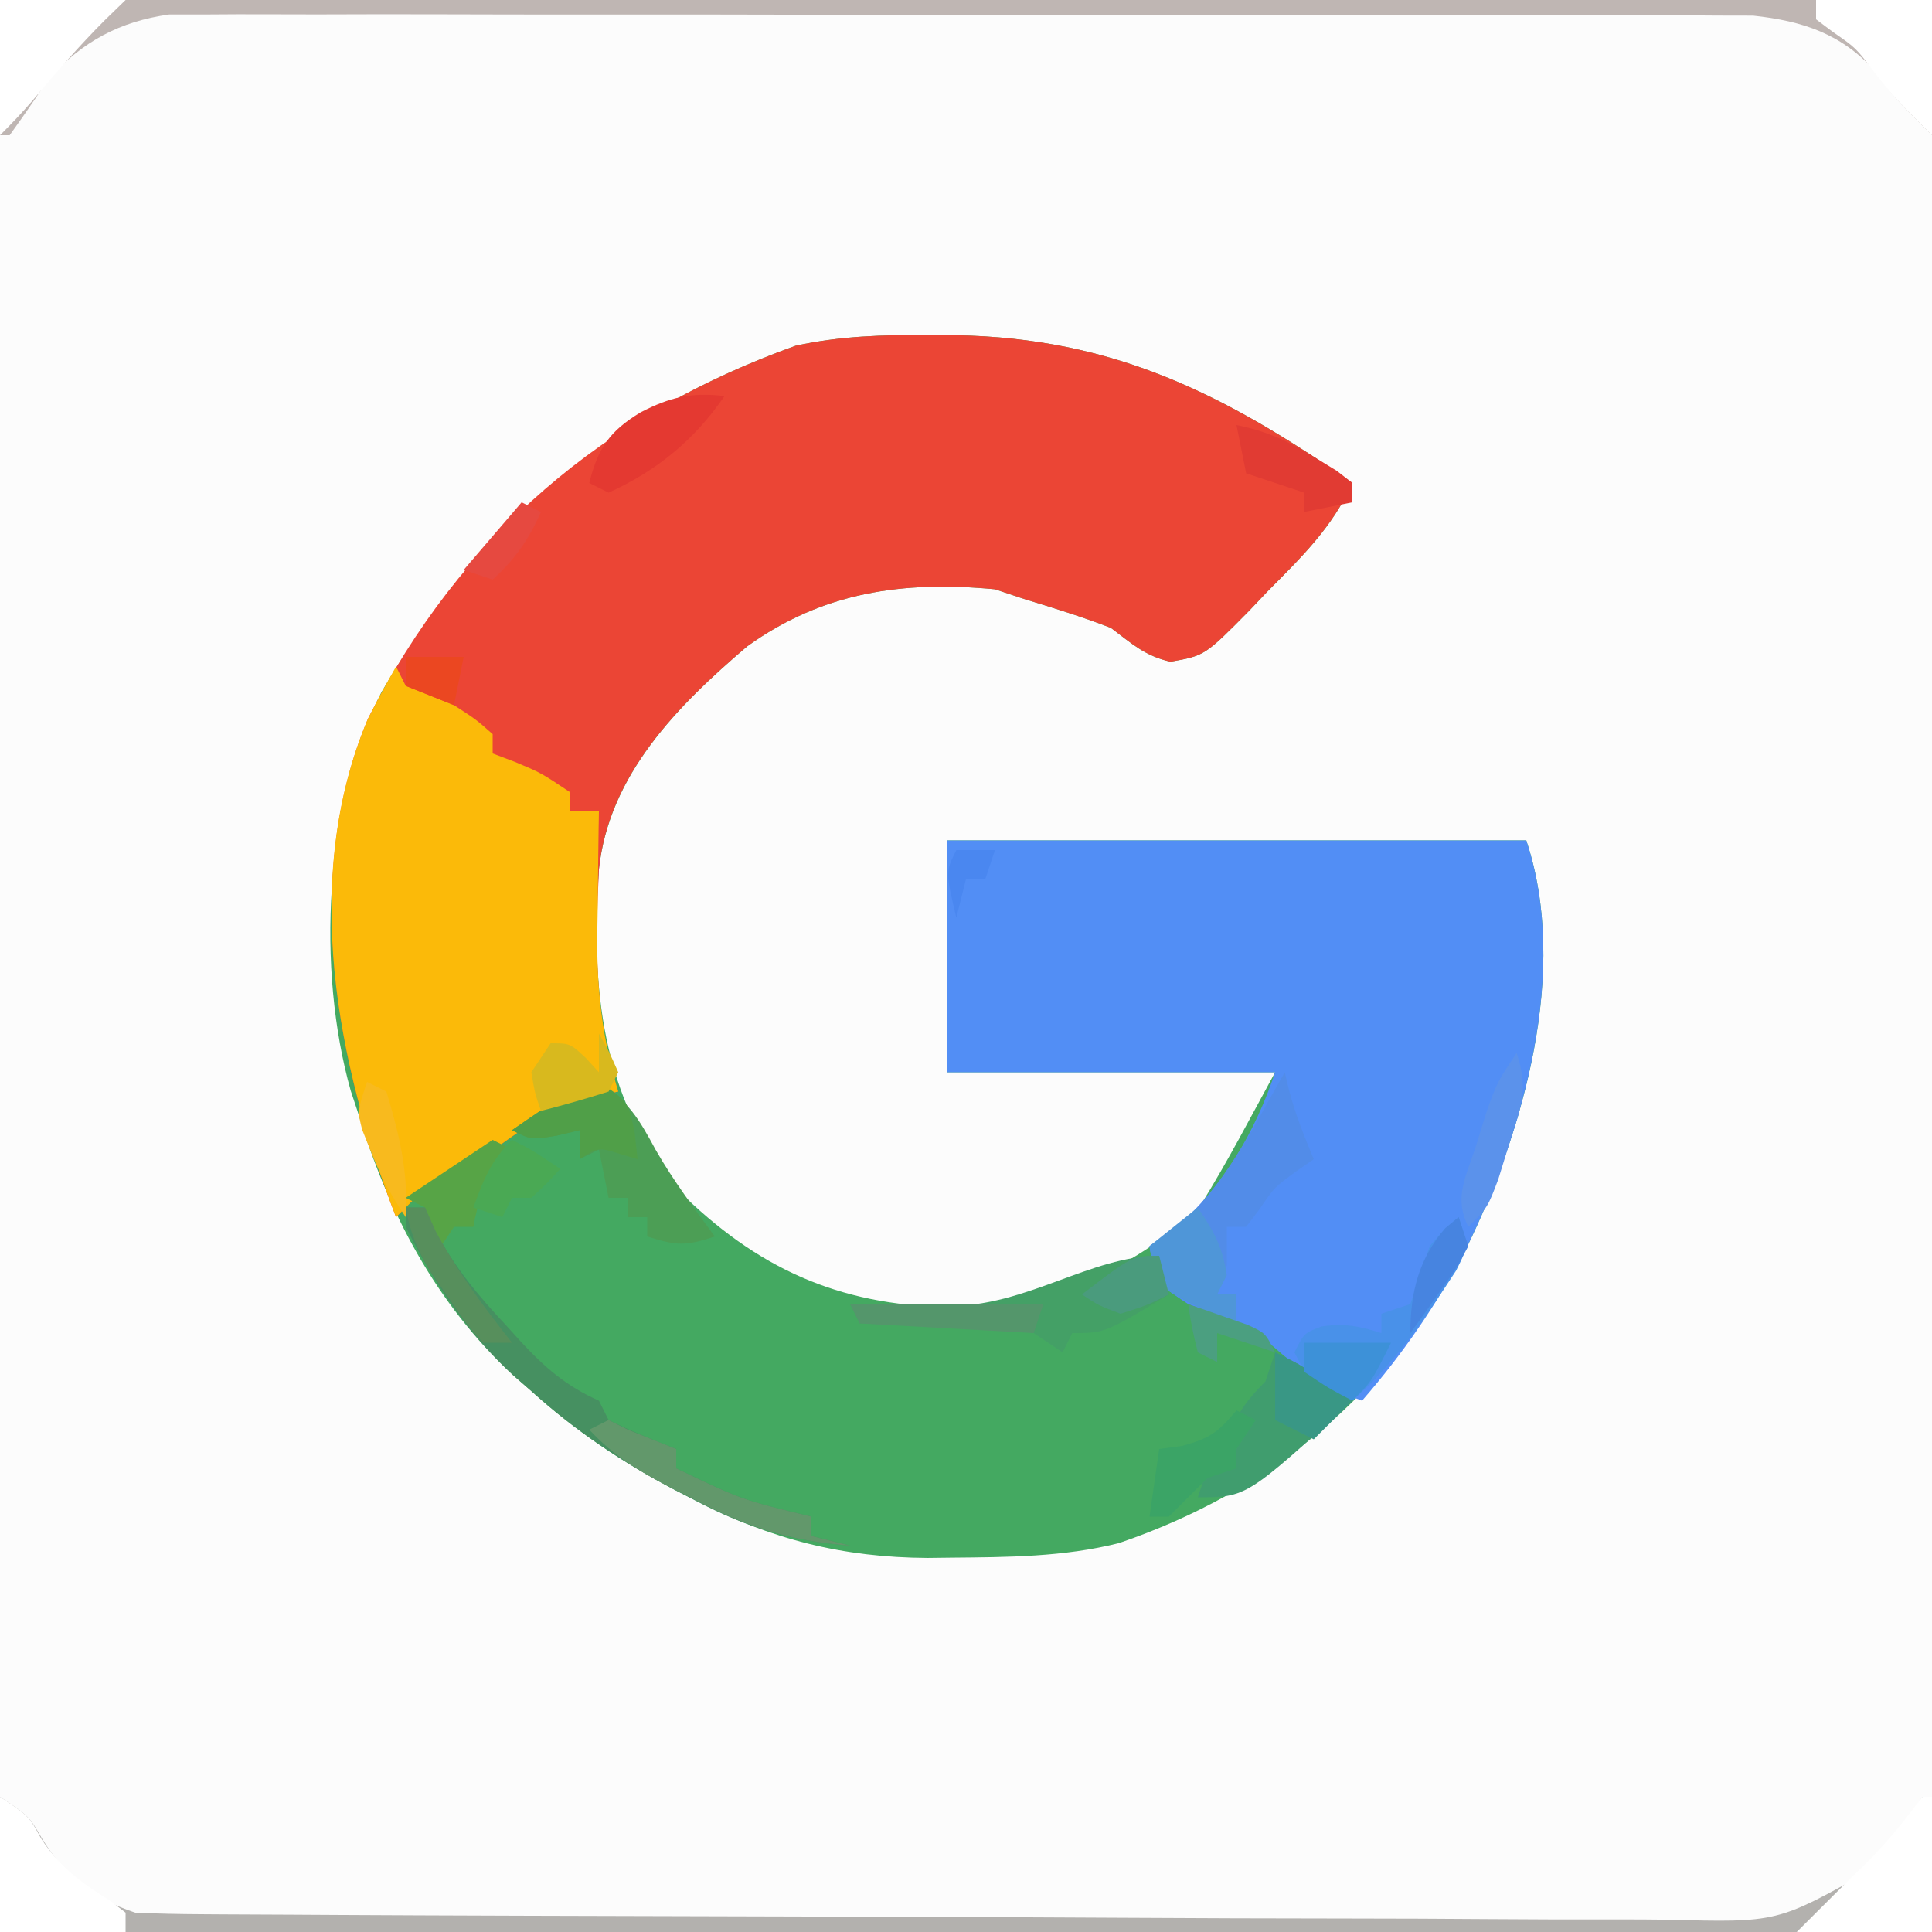
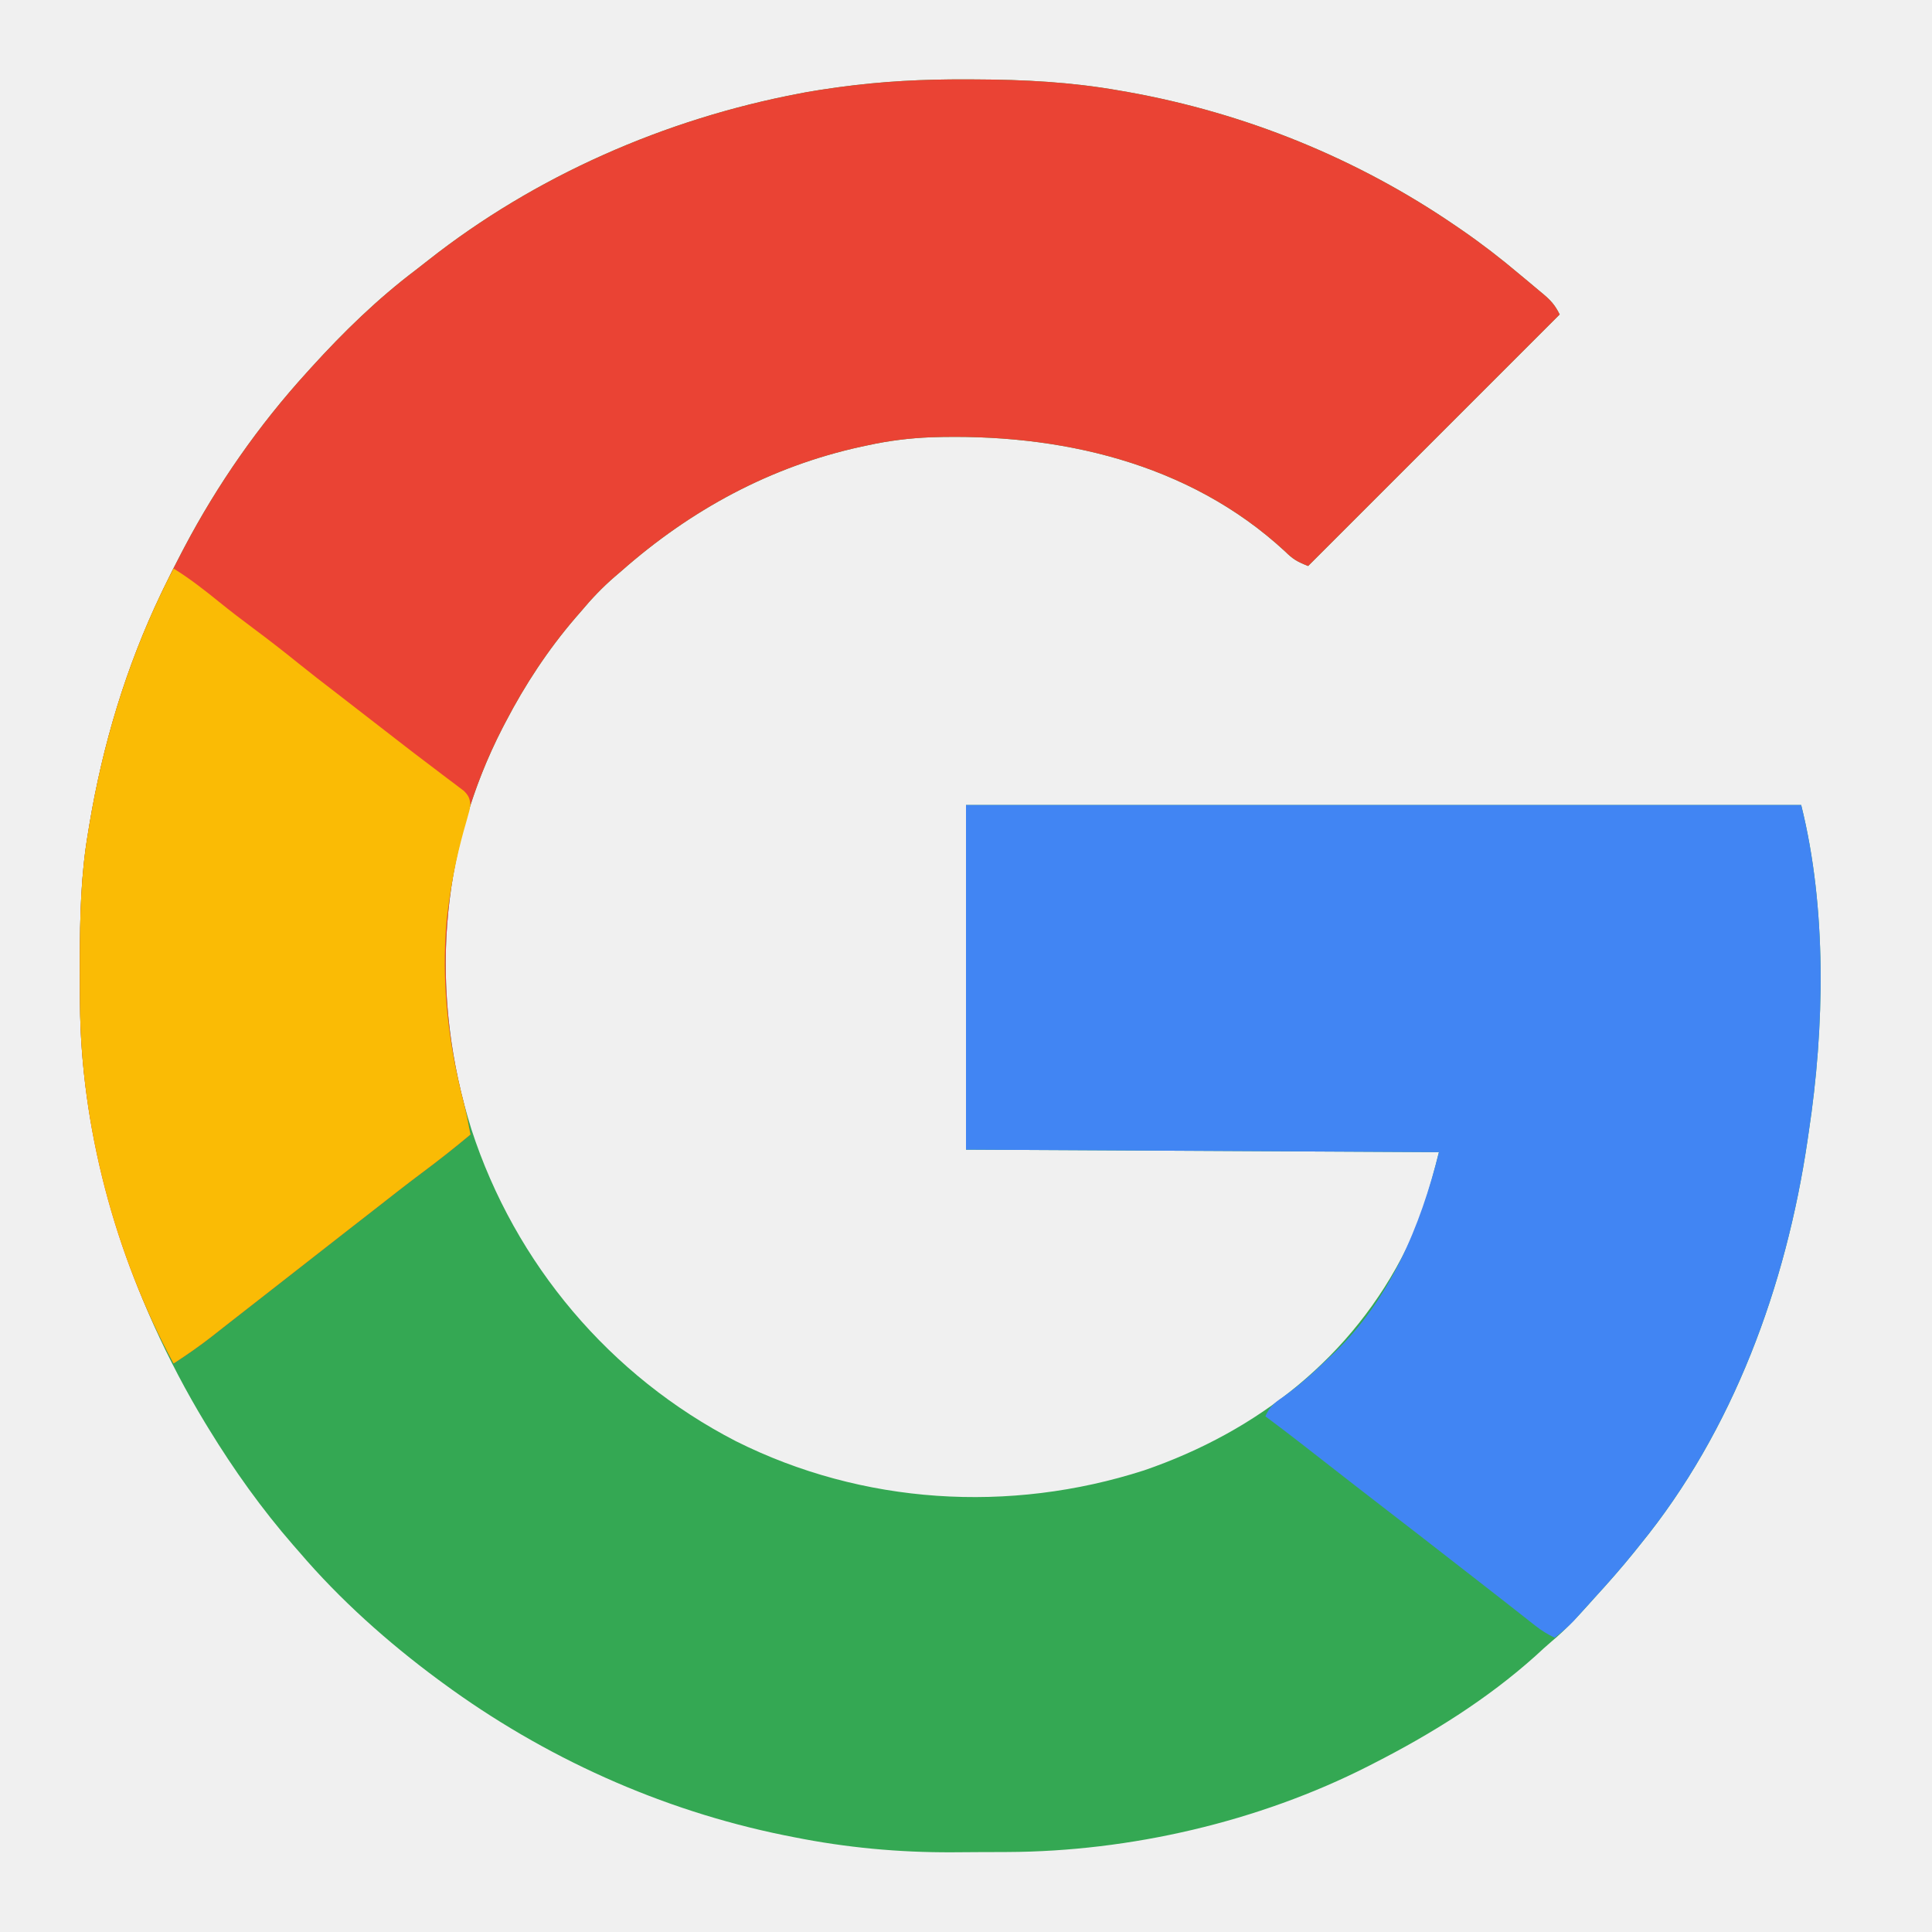
- <svg xmlns="http://www.w3.org/2000/svg" version="1.1" width="200" height="200">
-   <path d="M0 0 C66 0 132 0 200 0 C200 66 200 132 200 200 C134 200 68 200 0 200 C0 134 0 68 0 0 Z " fill="#FCFCFC" transform="translate(0,0)" />
-   <path d="M0 0 C1.394 0.008 1.394 0.008 2.816 0.017 C19.182 0.304 30.663 6.113 43.875 15.312 C41.786 19.928 38.591 23.001 35.062 26.562 C34.446 27.212 33.829 27.862 33.193 28.531 C28.593 33.185 28.593 33.185 25.035 33.816 C22.37 33.195 21.069 31.958 18.875 30.312 C15.919 29.166 12.906 28.239 9.875 27.312 C8.39 26.817 8.39 26.817 6.875 26.312 C-2.627 25.418 -10.932 26.574 -18.789 32.23 C-26.035 38.415 -33.079 45.523 -34.125 55.312 C-34.962 67.41 -33.934 78.846 -25.949 88.5 C-17.811 96.586 -9.376 100.409 2 100.625 C12.174 100.353 20.717 97.327 28.125 90.125 C30.914 85.642 33.347 80.947 35.875 76.312 C24.655 76.312 13.435 76.312 1.875 76.312 C1.875 68.392 1.875 60.472 1.875 52.312 C21.675 52.312 41.475 52.312 61.875 52.312 C66.359 65.763 61.602 82.486 55.562 94.75 C47.64 109.461 35.676 119.596 19.703 125.055 C13.985 126.494 8.176 126.51 2.312 126.562 C1.521 126.572 0.73 126.581 -0.086 126.591 C-8.894 126.543 -16.318 124.667 -24.125 120.625 C-24.818 120.271 -25.511 119.917 -26.224 119.553 C-31.688 116.69 -36.54 113.459 -41.125 109.312 C-41.735 108.783 -42.344 108.253 -42.973 107.707 C-51.068 100.217 -55.985 90.774 -59.125 80.312 C-59.351 79.633 -59.576 78.954 -59.809 78.254 C-63.372 65.646 -62.533 48.571 -56.625 36.938 C-46.334 19.477 -32.898 7.986 -13.77 1.105 C-9.129 0.096 -4.736 -0.03 0 0 Z " fill="#44A961" transform="translate(96.125,34.6875)" />
-   <path d="M0 0 C1.394 0.008 1.394 0.008 2.816 0.017 C19.182 0.304 30.663 6.113 43.875 15.312 C41.786 19.928 38.591 23.001 35.062 26.562 C34.446 27.212 33.829 27.862 33.193 28.531 C28.593 33.185 28.593 33.185 25.035 33.816 C22.37 33.195 21.069 31.958 18.875 30.312 C15.919 29.166 12.906 28.239 9.875 27.312 C8.39 26.817 8.39 26.817 6.875 26.312 C-2.627 25.418 -10.932 26.574 -18.789 32.23 C-26.02 38.402 -33.109 45.531 -34.125 55.312 C-34.496 63.235 -34.601 70.73 -32.125 78.312 C-33.074 78.498 -34.023 78.684 -35 78.875 C-39.577 80.152 -43.02 82.852 -46.793 85.656 C-48.857 87.122 -50.868 88.191 -53.125 89.312 C-54.115 90.302 -54.115 90.302 -55.125 91.312 C-61.305 75.263 -64.98 56.213 -58.008 39.66 C-48.406 20.754 -33.631 8.25 -13.77 1.105 C-9.129 0.096 -4.736 -0.03 0 0 Z " fill="#EB4535" transform="translate(96.125,34.6875)" />
-   <path d="M0 0 C19.8 0 39.6 0 60 0 C64.487 13.461 59.718 30.163 53.688 42.438 C50.682 48.116 47.215 53.157 43 58 C39.173 56.602 36.682 54.93 33.613 52.234 C30.975 50.216 28.08 49.22 25 48 C22 46 22 46 21.312 43.875 C21.209 43.256 21.106 42.638 21 42 C22.299 41.072 22.299 41.072 23.625 40.125 C28.582 36.027 31.982 30.054 34 24 C22.78 24 11.56 24 0 24 C0 16.08 0 8.16 0 0 Z " fill="#528EF5" transform="translate(98,87)" />
-   <path d="M0 0 C0.33 0.66 0.66 1.32 1 2 C2.664 2.674 4.331 3.34 6 4 C8.312 5.5 8.312 5.5 10 7 C10 7.66 10 8.32 10 9 C10.763 9.289 11.526 9.578 12.312 9.875 C15 11 15 11 18 13 C18 13.66 18 14.32 18 15 C18.99 15 19.98 15 21 15 C20.99 15.594 20.979 16.189 20.968 16.801 C20.926 19.534 20.901 22.267 20.875 25 C20.858 25.935 20.841 26.869 20.824 27.832 C20.784 33.592 21.346 38.477 23 44 C22.051 44.186 21.102 44.371 20.125 44.562 C15.548 45.84 12.105 48.539 8.332 51.344 C6.268 52.81 4.257 53.879 2 55 C1.34 55.66 0.68 56.32 0 57 C-6.13 41.079 -9.879 22.025 -2.977 5.559 C-2.051 3.672 -1.035 1.829 0 0 Z " fill="#FBBA09" transform="translate(41,69)" />
-   <path d="M0 0 C3 2 3 2 4.375 4.375 C6.82 8.325 9.605 10.535 14 12 C16.29 12.105 18.583 12.148 20.875 12.161 C21.578 12.166 22.281 12.171 23.006 12.176 C25.369 12.192 27.732 12.2 30.094 12.209 C31.786 12.218 33.478 12.228 35.17 12.238 C40.732 12.27 46.294 12.29 51.855 12.309 C52.802 12.312 53.748 12.315 54.723 12.319 C63.649 12.349 72.575 12.376 81.501 12.393 C92.916 12.415 104.33 12.457 115.745 12.526 C123.772 12.574 131.799 12.598 139.827 12.605 C144.62 12.61 149.413 12.625 154.207 12.665 C158.719 12.702 163.23 12.71 167.743 12.697 C169.395 12.697 171.048 12.707 172.701 12.729 C183.995 13.023 183.995 13.023 193.601 7.618 C195.687 5.206 197.369 2.741 199 0 C199.33 0 199.66 0 200 0 C200 4.62 200 9.24 200 14 C134 14 68 14 0 14 C0 9.38 0 4.76 0 0 Z " fill="#B3B1AE" transform="translate(0,186)" />
-   <path d="M0 0 C66 0 132 0 200 0 C200 4.62 200 9.24 200 14 C196 10 196 10 194.188 7.438 C190.641 3.486 186.632 2.177 181.488 1.62 C180.242 1.617 178.997 1.615 177.714 1.612 C177.014 1.607 176.315 1.602 175.594 1.596 C173.269 1.582 170.944 1.589 168.619 1.596 C166.945 1.59 165.27 1.583 163.596 1.575 C159.061 1.557 154.526 1.558 149.991 1.564 C146.201 1.567 142.411 1.561 138.621 1.555 C129.68 1.541 120.739 1.543 111.797 1.554 C102.58 1.565 93.362 1.551 84.145 1.525 C76.223 1.502 68.301 1.496 60.379 1.502 C55.651 1.505 50.923 1.503 46.195 1.485 C41.749 1.47 37.304 1.474 32.858 1.493 C31.229 1.496 29.6 1.493 27.971 1.483 C25.743 1.47 23.515 1.481 21.286 1.499 C20.041 1.499 18.796 1.499 17.512 1.499 C12.377 2.231 8.594 4.26 5.039 8.141 C4.572 8.837 4.106 9.533 3.625 10.25 C2.765 11.51 1.894 12.764 1 14 C0.67 14 0.34 14 0 14 C0 9.38 0 4.76 0 0 Z " fill="#BFB6B3" transform="translate(0,0)" />
-   <path d="M0 0 C0.143 0.603 0.286 1.207 0.434 1.828 C1.083 4.319 2.011 6.626 3 9 C2.402 9.412 1.804 9.825 1.188 10.25 C-1.076 11.909 -1.076 11.909 -2.625 14.188 C-3.079 14.786 -3.533 15.384 -4 16 C-4.66 16 -5.32 16 -6 16 C-6 17.32 -6 18.64 -6 20 C-6.33 20.99 -6.66 21.98 -7 23 C-6.34 23 -5.68 23 -5 23 C-5 23.99 -5 24.98 -5 26 C-7.972 24.875 -10.334 23.777 -13 22 C-13.688 19.875 -13.688 19.875 -14 18 C-13.175 17.443 -12.35 16.886 -11.5 16.312 C-6.333 12.085 -3.294 5.711 0 0 Z " fill="#528CE8" transform="translate(133,111)" />
-   <path d="M0 0 C0.66 0 1.32 0 2 0 C2.383 0.861 2.766 1.722 3.16 2.609 C5.197 6.364 7.535 9.157 10.438 12.25 C10.915 12.779 11.393 13.307 11.885 13.852 C14.408 16.579 16.615 18.489 20 20 C20.33 20.66 20.66 21.32 21 22 C23.285 23.142 25.625 24.063 28 25 C28 25.66 28 26.32 28 27 C34.755 30.246 34.755 30.246 42 32 C42 32.66 42 33.32 42 34 C43.32 34.33 44.64 34.66 46 35 C39.921 34.526 35.444 33.194 30.062 30.375 C29.365 30.017 28.668 29.658 27.949 29.289 C22.476 26.405 17.598 23.16 13 19 C12.379 18.459 11.757 17.917 11.117 17.359 C6.349 12.942 2.9 7.811 0 2 C0 1.34 0 0.68 0 0 Z " fill="#469061" transform="translate(42,125)" />
-   <path d="M0 0 C3.124 2.082 4.131 3.814 5.883 7.047 C7.689 10.204 9.848 13.07 12 16 C8.867 17.044 8.01 16.934 5 16 C5 15.34 5 14.68 5 14 C4.34 14 3.68 14 3 14 C3 13.34 3 12.68 3 12 C2.34 12 1.68 12 1 12 C0.67 10.35 0.34 8.7 0 7 C-0.99 7.495 -0.99 7.495 -2 8 C-2 7.01 -2 6.02 -2 5 C-2.784 5.186 -3.567 5.371 -4.375 5.562 C-7 6 -7 6 -9 5 C-3.375 1.125 -3.375 1.125 0 0 Z " fill="#4C9E55" transform="translate(62,112)" />
-   <path d="M0 0 C0.33 0 0.66 0 1 0 C1 4.62 1 9.24 1 14 C-3.62 14 -8.24 14 -13 14 C-10.468 11.468 -7.937 8.939 -5.375 6.438 C-3.369 4.379 -1.705 2.301 0 0 Z " fill="#ffffff" transform="translate(199,186)" />
-   <path d="M0 0 C3 2 3 2 4.25 4.312 C6.292 7.449 8.457 8.905 11.574 10.887 C12.045 11.254 12.515 11.621 13 12 C13 12.66 13 13.32 13 14 C8.71 14 4.42 14 0 14 C0 9.38 0 4.76 0 0 Z " fill="#ffffff" transform="translate(0,186)" />
-   <path d="M0 0 C0.495 1.98 0.495 1.98 1 4 C-5.625 8 -5.625 8 -9 8 C-9.33 8.66 -9.66 9.32 -10 10 C-10.99 9.34 -11.98 8.68 -13 8 C-15.025 7.636 -15.025 7.636 -17.23 7.586 C-18.033 7.547 -18.835 7.509 -19.662 7.469 C-20.912 7.422 -20.912 7.422 -22.188 7.375 C-23.455 7.317 -23.455 7.317 -24.748 7.258 C-26.832 7.164 -28.916 7.081 -31 7 C-31.33 6.34 -31.66 5.68 -32 5 C-30.854 5.023 -29.708 5.046 -28.527 5.07 C-26.997 5.089 -25.467 5.107 -23.938 5.125 C-23.185 5.142 -22.433 5.159 -21.658 5.176 C-13.792 5.244 -7.068 0 0 0 Z " fill="#44A066" transform="translate(120,130)" />
-   <path d="M0 0 C3.96 0 7.92 0 12 0 C12 4.62 12 9.24 12 14 C8 10 8 10 6 7.438 C4.123 4.953 4.123 4.953 1.75 3.312 C1.173 2.879 0.595 2.446 0 2 C0 1.34 0 0.68 0 0 Z " fill="#ffffff" transform="translate(188,0)" />
-   <path d="M0 0 C4.29 0 8.58 0 13 0 C12.299 0.681 11.598 1.361 10.875 2.062 C8.201 4.729 5.76 7.56 3.332 10.449 C2.274 11.68 1.148 12.852 0 14 C0 9.38 0 4.76 0 0 Z " fill="#ffffff" transform="translate(0,0)" />
-   <path d="M0 0 C2.954 1.372 5.44 2.989 8 5 C-2.967 15 -2.967 15 -8 15 C-7.67 14.01 -7.34 13.02 -7 12 C-6.01 12 -5.02 12 -4 12 C-4.33 11.01 -4.66 10.02 -5 9 C-3.977 6.404 -2.99 4.99 -1 3 C-0.67 2.01 -0.34 1.02 0 0 Z " fill="#409D6E" transform="translate(132,140)" />
-   <path d="M0 0 C1 3 1 3 -0.258 5.523 C-3.503 10.479 -6.536 15.077 -11 19 C-15.875 16.25 -15.875 16.25 -17 14 C-16 12 -16 12 -14.188 11.312 C-11.812 10.973 -10.267 11.271 -8 12 C-8 11.34 -8 10.68 -8 10 C-7.01 9.67 -6.02 9.34 -5 9 C-4.307 7.009 -3.643 5.008 -3 3 C-1.375 1.125 -1.375 1.125 0 0 Z " fill="#4991E9" transform="translate(151,126)" />
-   <path d="M0 0 C0.66 0.33 1.32 0.66 2 1 C3.664 1.673 5.33 2.341 7 3 C7 3.66 7 4.32 7 5 C13.755 8.246 13.755 8.246 21 10 C21 10.66 21 11.32 21 12 C22.32 12.33 23.64 12.66 25 13 C18.741 12.536 14.215 11.037 8.688 8.125 C7.986 7.773 7.284 7.421 6.561 7.059 C3.201 5.336 0.595 3.786 -2 1 C-1.34 0.67 -0.68 0.34 0 0 Z " fill="#62986B" transform="translate(63,147)" />
-   <path d="M0 0 C-3.124 4.556 -6.977 7.717 -12 10 C-12.66 9.67 -13.32 9.34 -14 9 C-13.083 5.33 -11.854 3.608 -8.688 1.688 C-5.692 0.127 -3.417 -0.414 0 0 Z " fill="#E43931" transform="translate(75,41)" />
-   <path d="M0 0 C1.748 2.623 2.515 3.995 3 7 C2.67 7.66 2.34 8.32 2 9 C2.66 9 3.32 9 4 9 C4 9.99 4 10.98 4 12 C1.028 10.875 -1.334 9.777 -4 8 C-4.688 5.875 -4.688 5.875 -5 4 C-3.35 2.68 -1.7 1.36 0 0 Z " fill="#4F96D8" transform="translate(124,125)" />
-   <path d="M0 0 C3 2 3 2 3.688 5.125 C3.791 6.074 3.894 7.022 4 8 C3.381 7.814 2.763 7.629 2.125 7.438 C-0.042 6.763 -0.042 6.763 -2 8 C-2 7.01 -2 6.02 -2 5 C-2.784 5.186 -3.567 5.371 -4.375 5.562 C-7 6 -7 6 -9 5 C-3.375 1.125 -3.375 1.125 0 0 Z " fill="#509F48" transform="translate(62,112)" />
-   <path d="M0 0 C3.165 0.634 5.517 1.732 8.25 3.438 C8.956 3.869 9.663 4.301 10.391 4.746 C10.922 5.16 11.453 5.574 12 6 C12 6.66 12 7.32 12 8 C10.35 8.33 8.7 8.66 7 9 C7 8.34 7 7.68 7 7 C5.02 6.34 3.04 5.68 1 5 C0.67 3.35 0.34 1.7 0 0 Z " fill="#E13B33" transform="translate(128,44)" />
-   <path d="M0 0 C0.66 0.33 1.32 0.66 2 1 C1.01 2.485 1.01 2.485 0 4 C0 4.66 0 5.32 0 6 C-0.99 6.33 -1.98 6.66 -3 7 C-3.681 7.681 -4.361 8.361 -5.062 9.062 C-5.702 9.702 -6.341 10.341 -7 11 C-7.66 11 -8.32 11 -9 11 C-8.67 8.69 -8.34 6.38 -8 4 C-7.237 3.897 -6.474 3.794 -5.688 3.688 C-2.829 2.956 -1.843 2.23 0 0 Z " fill="#3BA466" transform="translate(128,146)" />
-   <path d="M0 0 C0.66 0.33 1.32 0.66 2 1 C1.526 1.577 1.051 2.155 0.562 2.75 C-0.948 4.926 -1.54 6.426 -2 9 C-2.66 9 -3.32 9 -4 9 C-4.99 10.485 -4.99 10.485 -6 12 C-6.124 11.196 -6.247 10.391 -6.375 9.562 C-6.684 8.294 -6.684 8.294 -7 7 C-7.66 6.67 -8.32 6.34 -9 6 C-6.03 4.02 -3.06 2.04 0 0 Z " fill="#57A446" transform="translate(51,118)" />
-   <path d="M0 0 C2.954 1.372 5.44 2.989 8 5 C6.68 6.32 5.36 7.64 4 9 C2.68 8.34 1.36 7.68 0 7 C0 4.69 0 2.38 0 0 Z " fill="#399785" transform="translate(132,140)" />
-   <path d="M0 0 C2 1 2 1 5 3 C3.625 4.5 3.625 4.5 2 6 C1.34 6 0.68 6 0 6 C-0.33 6.66 -0.66 7.32 -1 8 C-1.99 7.67 -2.98 7.34 -4 7 C-2.926 4.085 -2.222 2.222 0 0 Z " fill="#4AA954" transform="translate(53,118)" />
-   <path d="M0 0 C1.297 3.891 0.413 5.685 -0.812 9.562 C-1.17 10.719 -1.527 11.875 -1.895 13.066 C-3 16 -3 16 -5 18 C-6.55 14.899 -5.208 12.797 -4.188 9.562 C-3.83 8.409 -3.473 7.255 -3.105 6.066 C-2 3 -2 3 0 0 Z " fill="#5B92EB" transform="translate(157,109)" />
-   <path d="M0 0 C1.062 1.875 1.062 1.875 2 4 C1.67 4.66 1.34 5.32 1 6 C-1.314 6.731 -3.648 7.401 -6 8 C-6.625 6.188 -6.625 6.188 -7 4 C-6.34 3.01 -5.68 2.02 -5 1 C-3 1 -3 1 -1.375 2.5 C-0.921 2.995 -0.468 3.49 0 4 C0 2.68 0 1.36 0 0 Z " fill="#D8B91E" transform="translate(62,107)" />
-   <path d="M0 0 C2.97 0 5.94 0 9 0 C7 4 7 4 5 6 C2.5 4.688 2.5 4.688 0 3 C0 2.01 0 1.02 0 0 Z " fill="#3D91D8" transform="translate(135,139)" />
-   <path d="M0 0 C0.66 0 1.32 0 2 0 C2.371 0.825 2.743 1.65 3.125 2.5 C5.363 6.677 8.083 10.28 11 14 C10.01 14 9.02 14 8 14 C6.211 11.953 6.211 11.953 4.375 9.25 C3.764 8.368 3.153 7.487 2.523 6.578 C1.174 4.294 0.447 2.588 0 0 Z " fill="#578F5C" transform="translate(42,125)" />
-   <path d="M0 0 C6.6 0 13.2 0 20 0 C19.67 0.99 19.34 1.98 19 3 C13.06 2.67 7.12 2.34 1 2 C0.67 1.34 0.34 0.68 0 0 Z " fill="#54966B" transform="translate(88,135)" />
-   <path d="M0 0 C0.33 1.32 0.66 2.64 1 4 C-1.25 5.125 -1.25 5.125 -4 6 C-6.312 5.125 -6.312 5.125 -8 4 C-2.783 0 -2.783 0 0 0 Z " fill="#4A9B7D" transform="translate(120,130)" />
-   <path d="M0 0 C0.66 0.33 1.32 0.66 2 1 C3.334 5.445 4.292 9.332 4 14 C2.391 11.586 1.345 9.66 0.312 7 C0.041 6.319 -0.231 5.639 -0.512 4.938 C-1 3 -1 3 0 0 Z " fill="#F8BA1E" transform="translate(38,112)" />
-   <path d="M0 0 C0.66 0.33 1.32 0.66 2 1 C0.707 3.884 -0.659 5.872 -3 8 C-3.99 7.67 -4.98 7.34 -6 7 C-4.02 4.69 -2.04 2.38 0 0 Z " fill="#E64940" transform="translate(54,52)" />
-   <path d="M0 0 C0.33 0.99 0.66 1.98 1 3 C-0.215 5.262 -0.215 5.262 -1.938 7.688 C-2.503 8.496 -3.069 9.304 -3.652 10.137 C-4.097 10.752 -4.542 11.366 -5 12 C-5 7.82 -4.151 4.328 -1.375 1.125 C-0.921 0.754 -0.468 0.383 0 0 Z " fill="#4784E0" transform="translate(151,126)" />
-   <path d="M0 0 C1.98 0 3.96 0 6 0 C5.67 1.65 5.34 3.3 5 5 C2.525 4.01 2.525 4.01 0 3 C0 2.01 0 1.02 0 0 Z " fill="#EB4721" transform="translate(42,68)" />
-   <path d="M0 0 C1.316 0.45 2.627 0.91 3.938 1.375 C5.034 1.758 5.034 1.758 6.152 2.148 C8 3 8 3 9 5 C7.02 4.34 5.04 3.68 3 3 C3 3.99 3 4.98 3 6 C2.34 5.67 1.68 5.34 1 5 C0.375 2.438 0.375 2.438 0 0 Z " fill="#4B9F80" transform="translate(123,135)" />
-   <path d="M0 0 C1.32 0 2.64 0 4 0 C3.67 0.99 3.34 1.98 3 3 C2.34 3 1.68 3 1 3 C0.67 4.32 0.34 5.64 0 7 C-1.125 2.25 -1.125 2.25 0 0 Z " fill="#4A87F0" transform="translate(99,88)" />
+ <svg xmlns="http://www.w3.org/2000/svg" version="1.1" width="768" height="768">
+   <path d="M0 0 C1.192 0.003 2.384 0.005 3.612 0.008 C23.005 0.075 41.825 1.052 60.938 4.438 C62.018 4.625 63.098 4.812 64.211 5.005 C111.053 13.367 155.731 31.496 194.938 58.438 C195.949 59.13 195.949 59.13 196.98 59.837 C204.948 65.327 212.546 71.19 219.938 77.438 C221.178 78.468 222.419 79.498 223.66 80.527 C224.941 81.601 226.221 82.675 227.5 83.75 C228.108 84.254 228.717 84.758 229.344 85.277 C232.457 87.918 234.075 89.712 235.938 93.438 C202.938 126.438 169.938 159.438 135.938 193.438 C131.428 191.634 129.949 190.765 126.688 187.562 C88.461 152.237 36.673 140.572 -13.957 142.257 C-22.48 142.598 -30.732 143.615 -39.062 145.438 C-39.949 145.626 -40.836 145.814 -41.749 146.007 C-77.851 153.905 -109.492 171.135 -137.062 195.438 C-137.906 196.158 -138.749 196.879 -139.617 197.621 C-144.567 201.896 -148.878 206.42 -153.062 211.438 C-153.811 212.299 -154.56 213.16 -155.332 214.047 C-166.239 226.758 -175.331 240.59 -183.062 255.438 C-183.436 256.152 -183.81 256.867 -184.195 257.603 C-209.912 307.49 -213.311 364.121 -196.672 417.353 C-179.31 470.84 -141.527 515.545 -91.547 541.324 C-41.28 566.517 17.156 570.157 70.695 552.941 C116.023 537.389 153.659 507.833 175.07 464.591 C181.044 452.17 184.563 439.936 187.938 426.438 C125.897 426.108 63.858 425.777 -0.062 425.438 C-0.062 380.228 -0.062 335.017 -0.062 288.438 C109.498 288.438 219.058 288.438 331.938 288.438 C342.184 329.422 341.241 376.913 334.938 418.438 C334.766 419.621 334.594 420.804 334.417 422.023 C325.932 479.414 304.94 537.129 267.938 582.438 C267.18 583.386 266.422 584.335 265.641 585.312 C260.615 591.552 255.343 597.527 249.938 603.438 C249.027 604.452 248.116 605.468 247.207 606.484 C242.683 611.517 238.142 616.387 232.945 620.742 C230.65 622.68 228.458 624.713 226.25 626.75 C207.061 643.948 184.839 657.772 161.938 669.438 C161.205 669.813 160.473 670.189 159.719 670.576 C116.252 692.64 65.121 704.449 16.43 704.641 C15.265 704.646 14.101 704.652 12.901 704.658 C10.446 704.667 7.99 704.674 5.535 704.678 C1.871 704.687 -1.793 704.718 -5.457 704.75 C-26.721 704.846 -47.577 702.922 -68.438 698.75 C-69.723 698.495 -71.008 698.24 -72.333 697.978 C-121.327 688.035 -167.825 667.016 -208.062 637.438 C-208.691 636.976 -209.32 636.515 -209.968 636.039 C-229.873 621.319 -248.985 604.28 -265.062 585.438 C-265.851 584.538 -266.64 583.638 -267.453 582.711 C-279.987 568.309 -291.111 552.722 -301.062 536.438 C-301.769 535.283 -301.769 535.283 -302.49 534.106 C-332.434 484.683 -352.009 425.098 -352.266 366.938 C-352.273 365.872 -352.28 364.806 -352.287 363.707 C-352.304 360.284 -352.311 356.861 -352.312 353.438 C-352.314 351.684 -352.314 351.684 -352.315 349.896 C-352.299 332.881 -351.935 316.247 -349.062 299.438 C-348.891 298.387 -348.719 297.337 -348.542 296.254 C-343.248 264.452 -333.96 233.553 -320.062 204.438 C-319.75 203.781 -319.437 203.124 -319.115 202.447 C-316.852 197.73 -314.488 193.072 -312.062 188.438 C-311.657 187.661 -311.251 186.885 -310.833 186.086 C-297.567 160.922 -281.212 137.485 -262.062 116.438 C-261.479 115.792 -260.895 115.147 -260.294 114.482 C-247.471 100.36 -233.949 87.204 -218.715 75.696 C-217.106 74.471 -215.52 73.216 -213.934 71.961 C-171.263 38.316 -119.632 15.732 -66.375 5.625 C-64.938 5.351 -64.938 5.351 -63.473 5.071 C-60.011 4.459 -56.543 3.928 -53.062 3.438 C-52.176 3.313 -51.29 3.188 -50.376 3.059 C-33.546 0.755 -16.977 -0.091 0 0 Z " fill="#34A853" transform="translate(384.0625,31.5625)" />
+   <path d="M0 0 C1.192 0.003 2.384 0.005 3.612 0.008 C23.005 0.075 41.825 1.052 60.938 4.438 C62.018 4.625 63.098 4.812 64.211 5.005 C111.053 13.367 155.731 31.496 194.938 58.438 C195.949 59.13 195.949 59.13 196.98 59.837 C204.948 65.327 212.546 71.19 219.938 77.438 C221.178 78.468 222.419 79.498 223.66 80.527 C224.941 81.601 226.221 82.675 227.5 83.75 C228.108 84.254 228.717 84.758 229.344 85.277 C232.457 87.918 234.075 89.712 235.938 93.438 C202.938 126.438 169.938 159.438 135.938 193.438 C131.428 191.634 129.949 190.765 126.688 187.562 C88.461 152.237 36.673 140.572 -13.957 142.257 C-22.48 142.598 -30.732 143.615 -39.062 145.438 C-39.949 145.626 -40.836 145.814 -41.749 146.007 C-77.851 153.905 -109.492 171.135 -137.062 195.438 C-137.906 196.158 -138.749 196.879 -139.617 197.621 C-144.567 201.896 -148.878 206.42 -153.062 211.438 C-153.811 212.299 -154.56 213.16 -155.332 214.047 C-166.239 226.758 -175.331 240.59 -183.062 255.438 C-183.436 256.152 -183.81 256.867 -184.195 257.603 C-208.187 304.145 -212.856 356.689 -199.648 407.062 C-198.639 411.157 -197.849 415.295 -197.062 419.438 C-203.469 424.772 -209.962 429.903 -216.652 434.875 C-223.08 439.678 -229.374 444.657 -235.698 449.594 C-238.805 452.017 -241.917 454.434 -245.029 456.851 C-251.053 461.531 -257.069 466.219 -263.062 470.938 C-269.054 475.654 -275.066 480.342 -281.09 485.018 C-285.033 488.078 -288.969 491.147 -292.895 494.23 C-293.687 494.851 -294.479 495.472 -295.296 496.112 C-296.795 497.287 -298.292 498.464 -299.786 499.644 C-304.717 503.502 -309.809 507.032 -315.062 510.438 C-338.329 467.505 -352.05 415.814 -352.266 366.938 C-352.273 365.872 -352.28 364.806 -352.287 363.707 C-352.304 360.284 -352.311 356.861 -352.312 353.438 C-352.314 351.684 -352.314 351.684 -352.315 349.896 C-352.299 332.881 -351.935 316.247 -349.062 299.438 C-348.891 298.387 -348.719 297.337 -348.542 296.254 C-343.248 264.452 -333.96 233.553 -320.062 204.438 C-319.75 203.781 -319.437 203.124 -319.115 202.447 C-316.852 197.73 -314.488 193.072 -312.062 188.438 C-311.657 187.661 -311.251 186.885 -310.833 186.086 C-297.567 160.922 -281.212 137.485 -262.062 116.438 C-261.479 115.792 -260.895 115.147 -260.294 114.482 C-247.471 100.36 -233.949 87.204 -218.715 75.696 C-217.106 74.471 -215.52 73.216 -213.934 71.961 C-171.263 38.316 -119.632 15.732 -66.375 5.625 C-64.938 5.351 -64.938 5.351 -63.473 5.071 C-60.011 4.459 -56.543 3.928 -53.062 3.438 C-52.176 3.313 -51.29 3.188 -50.376 3.059 C-33.546 0.755 -16.977 -0.091 0 0 Z " fill="#EA4334" transform="translate(384.0625,31.5625)" />
+   <path d="M0 0 C109.56 0 219.12 0 332 0 C342.246 40.984 341.304 88.476 335 130 C334.828 131.183 334.657 132.367 334.48 133.586 C325.994 190.977 305.002 248.691 268 294 C267.242 294.949 266.484 295.897 265.703 296.875 C260.677 303.114 255.407 309.091 250 315 C249.054 316.05 248.109 317.101 247.164 318.152 C246.193 319.227 245.222 320.301 244.25 321.375 C242.927 322.841 242.927 322.841 241.578 324.336 C239.186 326.807 236.736 328.923 234 331 C231.158 329.671 228.768 328.173 226.305 326.234 C225.598 325.681 224.892 325.128 224.164 324.559 C223.409 323.962 222.653 323.365 221.875 322.75 C220.247 321.474 218.62 320.198 216.992 318.922 C216.162 318.269 215.331 317.616 214.476 316.943 C210.661 313.949 206.83 310.975 203 308 C201.506 306.839 200.013 305.677 198.52 304.516 C197.407 303.65 197.407 303.65 196.272 302.768 C193.956 300.965 191.64 299.162 189.324 297.359 C182.728 292.224 176.13 287.091 169.5 282 C159.67 274.452 149.904 266.822 140.129 259.203 C139.333 258.583 138.536 257.962 137.716 257.323 C136.206 256.147 134.697 254.971 133.189 253.794 C128.499 250.142 123.767 246.55 119 243 C120.715 239.247 122.426 237.752 125.875 235.438 C132.457 230.805 138.189 225.541 144 220 C144.721 219.332 145.441 218.665 146.184 217.977 C168.544 196.651 180.663 167.349 188 138 C125.96 137.67 63.92 137.34 0 137 C0 91.79 0 46.58 0 0 Z " fill="#4185F3" transform="translate(384,320)" />
+   <path d="M0 0 C6.381 3.943 12.181 8.479 17.996 13.192 C22.588 16.902 27.259 20.483 32 24 C37.96 28.428 43.793 32.986 49.573 37.645 C54.49 41.606 59.473 45.468 64.488 49.305 C68.677 52.513 72.838 55.757 77 59 C82.155 63.015 87.317 67.021 92.5 71 C93.505 71.776 94.511 72.552 95.547 73.352 C98.271 75.45 101.017 77.519 103.766 79.586 C105.427 80.849 107.089 82.112 108.75 83.375 C109.55 83.971 110.35 84.566 111.174 85.18 C112.287 86.03 112.287 86.03 113.422 86.898 C114.088 87.4 114.754 87.902 115.44 88.419 C117.315 90.319 117.74 91.356 118 94 C117.61 96.264 117.61 96.264 116.891 98.754 C116.632 99.682 116.373 100.609 116.106 101.565 C115.824 102.554 115.541 103.543 115.25 104.562 C112.403 114.979 110.33 125.288 109 136 C108.869 137.036 108.737 138.073 108.602 139.141 C108.296 142.098 108.119 145.029 108 148 C107.973 148.67 107.946 149.339 107.917 150.029 C107.178 171.31 110.025 192.07 115.415 212.625 C116.424 216.72 117.214 220.858 118 225 C111.594 230.334 105.1 235.465 98.41 240.438 C91.983 245.24 85.689 250.22 79.364 255.156 C76.257 257.579 73.145 259.996 70.034 262.413 C64.01 267.093 57.994 271.782 52 276.5 C46.009 281.216 39.996 285.905 33.973 290.58 C30.03 293.641 26.093 296.709 22.168 299.793 C21.376 300.414 20.583 301.035 19.767 301.675 C18.268 302.849 16.771 304.026 15.276 305.206 C10.345 309.065 5.253 312.594 0 316 C-23.266 273.067 -36.987 221.377 -37.203 172.5 C-37.21 171.434 -37.217 170.368 -37.224 169.27 C-37.242 165.846 -37.248 162.423 -37.25 159 C-37.251 157.831 -37.251 156.662 -37.252 155.458 C-37.236 138.444 -36.872 121.809 -34 105 C-33.743 103.424 -33.743 103.424 -33.48 101.817 C-27.574 66.343 -16.675 31.908 0 0 Z " fill="#FABB05" transform="translate(69,226)" />
</svg>
